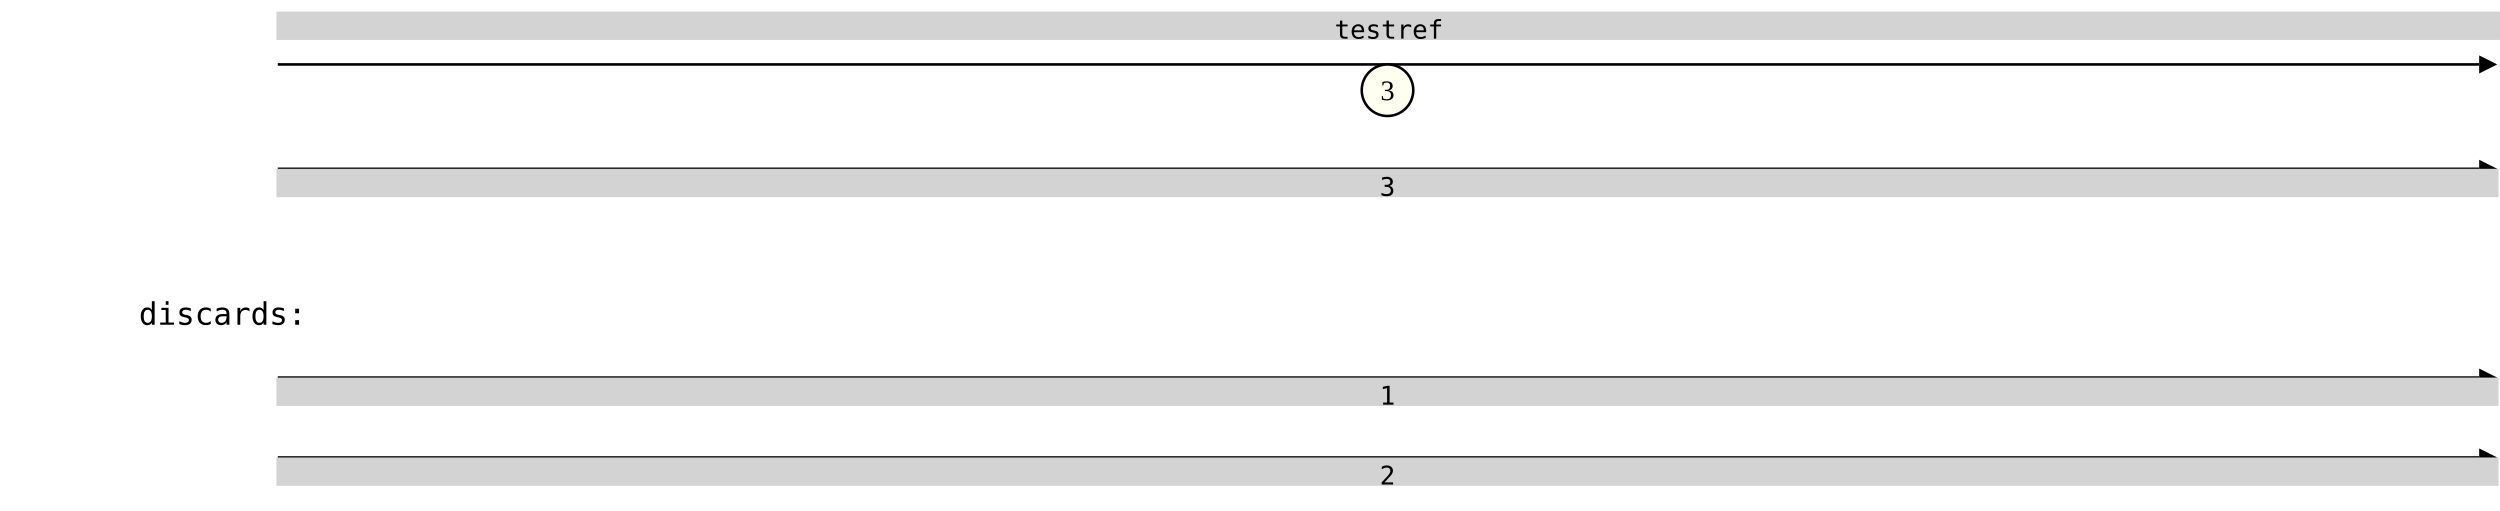
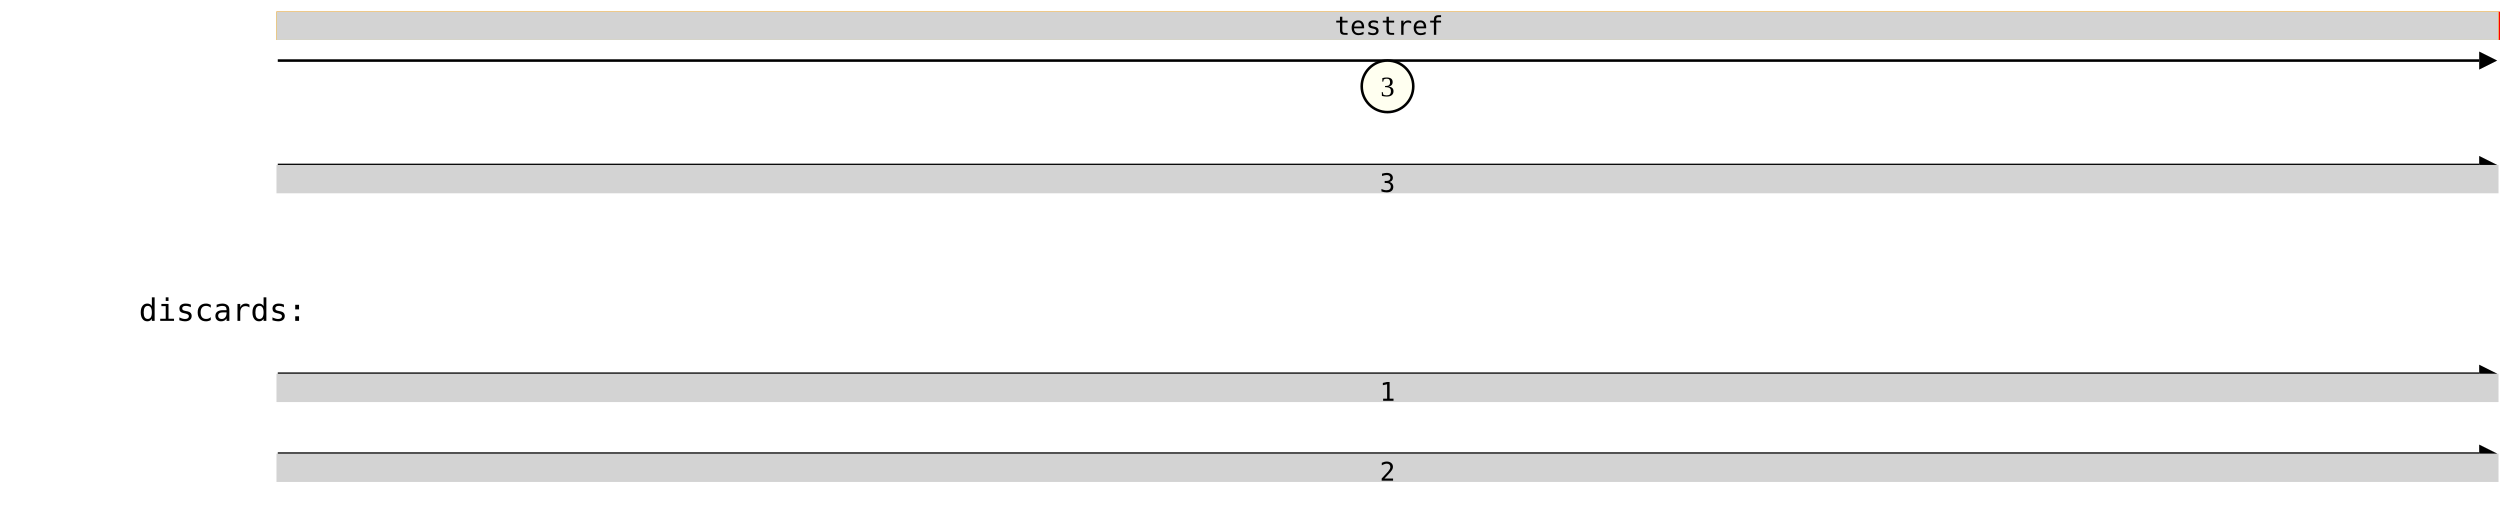
- <svg xmlns="http://www.w3.org/2000/svg" width="970.0" height="198.0" viewBox="0.0 -198.0 970.0 198.0">
+ <svg xmlns="http://www.w3.org/2000/svg" width="970.0" height="196.5" viewBox="0.0 -196.5 970.0 196.5">
  <defs>
</defs>
+   <g transform="translate(0 -181.5)">
+     <g transform="translate(0.0 0)">
+       <rect x="107.778" y="-10" width="862.222" height="10" fill="red" stroke="red" />
+     </g>
+     <g transform="translate(0.0 0)">
+       <rect x="107.778" y="-10" width="861.144" height="10" fill="yellow" stroke="yellow" />
+     </g>
+     <g transform="translate(0.0 0)">
+       <rect x="107.778" y="-10" width="861.144" height="10" fill="lightgray" stroke="lightgray" />
+     </g>
+   </g>
  <g transform="translate(0.0 -183.0)">
-     <rect x="107.778" y="-10" width="862.222" height="10" fill="lightgrey" stroke="lightgrey" />
+     <rect x="538.889" y="11.5" width="0.0" height="-11.5" fill="transparent" stroke="transparent" />
    <g transform="translate(538.8889 0)">
      <text x="0" y="0" font-size="10" font-family="monospace" text-anchor="middle">testref</text>
    </g>
  </g>
  <g transform="translate(0 -153.0)">
    <g transform="translate(0.0 0)">
      <path d="M107.778,-20.0 L961.922,-20.0" stroke="black" />
      <circle cx="538.35" cy="-10.0" r="10.0" fill="ivory" stroke="black" />
      <path d="M968.922,-20.0 L961.922,-23.5 L961.922,-16.5 L968.922,-20.0" fill="black" />
      <text x="538.35" y="-10.0" font-size="11.0" text-anchor="middle" dy="0.35em">3</text>
    </g>
  </g>
  <g transform="translate(0 -142.0)">
    <g transform="translate(0.0 0)">
      <path d="M107.778,9.5 L961.922,9.5" stroke="black" />
      <path d="M968.922,9.5 L961.922,6.0 L961.922,13.0 L968.922,9.5" fill="black" />
    </g>
  </g>
  <g transform="translate(0 -122.0)">
    <g transform="translate(0.0 0)">
      <rect x="107.778" y="-10" width="861.144" height="10" fill="lightgrey" stroke="lightgrey" />
      <g transform="translate(538.35 0)">
        <text x="0" y="0" font-size="10" font-family="monospace" text-anchor="middle">3</text>
      </g>
    </g>
  </g>
  <g transform="translate(0.0 -72.0)">
    <rect x="53.889" y="-40" width="0.0" height="40" fill="lightgrey" stroke="lightgrey" />
    <g transform="translate(53.88889 0)">
      <text x="0" y="0" font-size="12" font-family="monospace" text-anchor="left">discards:</text>
    </g>
  </g>
  <g transform="translate(0.0 -61.0)">
    <path d="M107.778,9.5 L961.922,9.5" stroke="black" />
    <path d="M968.922,9.5 L961.922,6.0 L961.922,13.0 L968.922,9.5" fill="black" />
  </g>
  <g transform="translate(0.0 -41.0)">
    <rect x="107.778" y="-10" width="861.144" height="10" fill="lightgrey" stroke="lightgrey" />
    <g transform="translate(538.35 0)">
      <text x="0" y="0" font-size="10" font-family="monospace" text-anchor="middle">1</text>
    </g>
  </g>
  <g transform="translate(0.0 -30.0)">
    <path d="M107.778,9.5 L961.922,9.5" stroke="black" />
    <path d="M968.922,9.5 L961.922,6.0 L961.922,13.0 L968.922,9.5" fill="black" />
  </g>
  <g transform="translate(0.0 -10.0)">
    <rect x="107.778" y="-10" width="861.144" height="10" fill="lightgrey" stroke="lightgrey" />
    <g transform="translate(538.35 0)">
      <text x="0" y="0" font-size="10" font-family="monospace" text-anchor="middle">2</text>
    </g>
  </g>
</svg>
